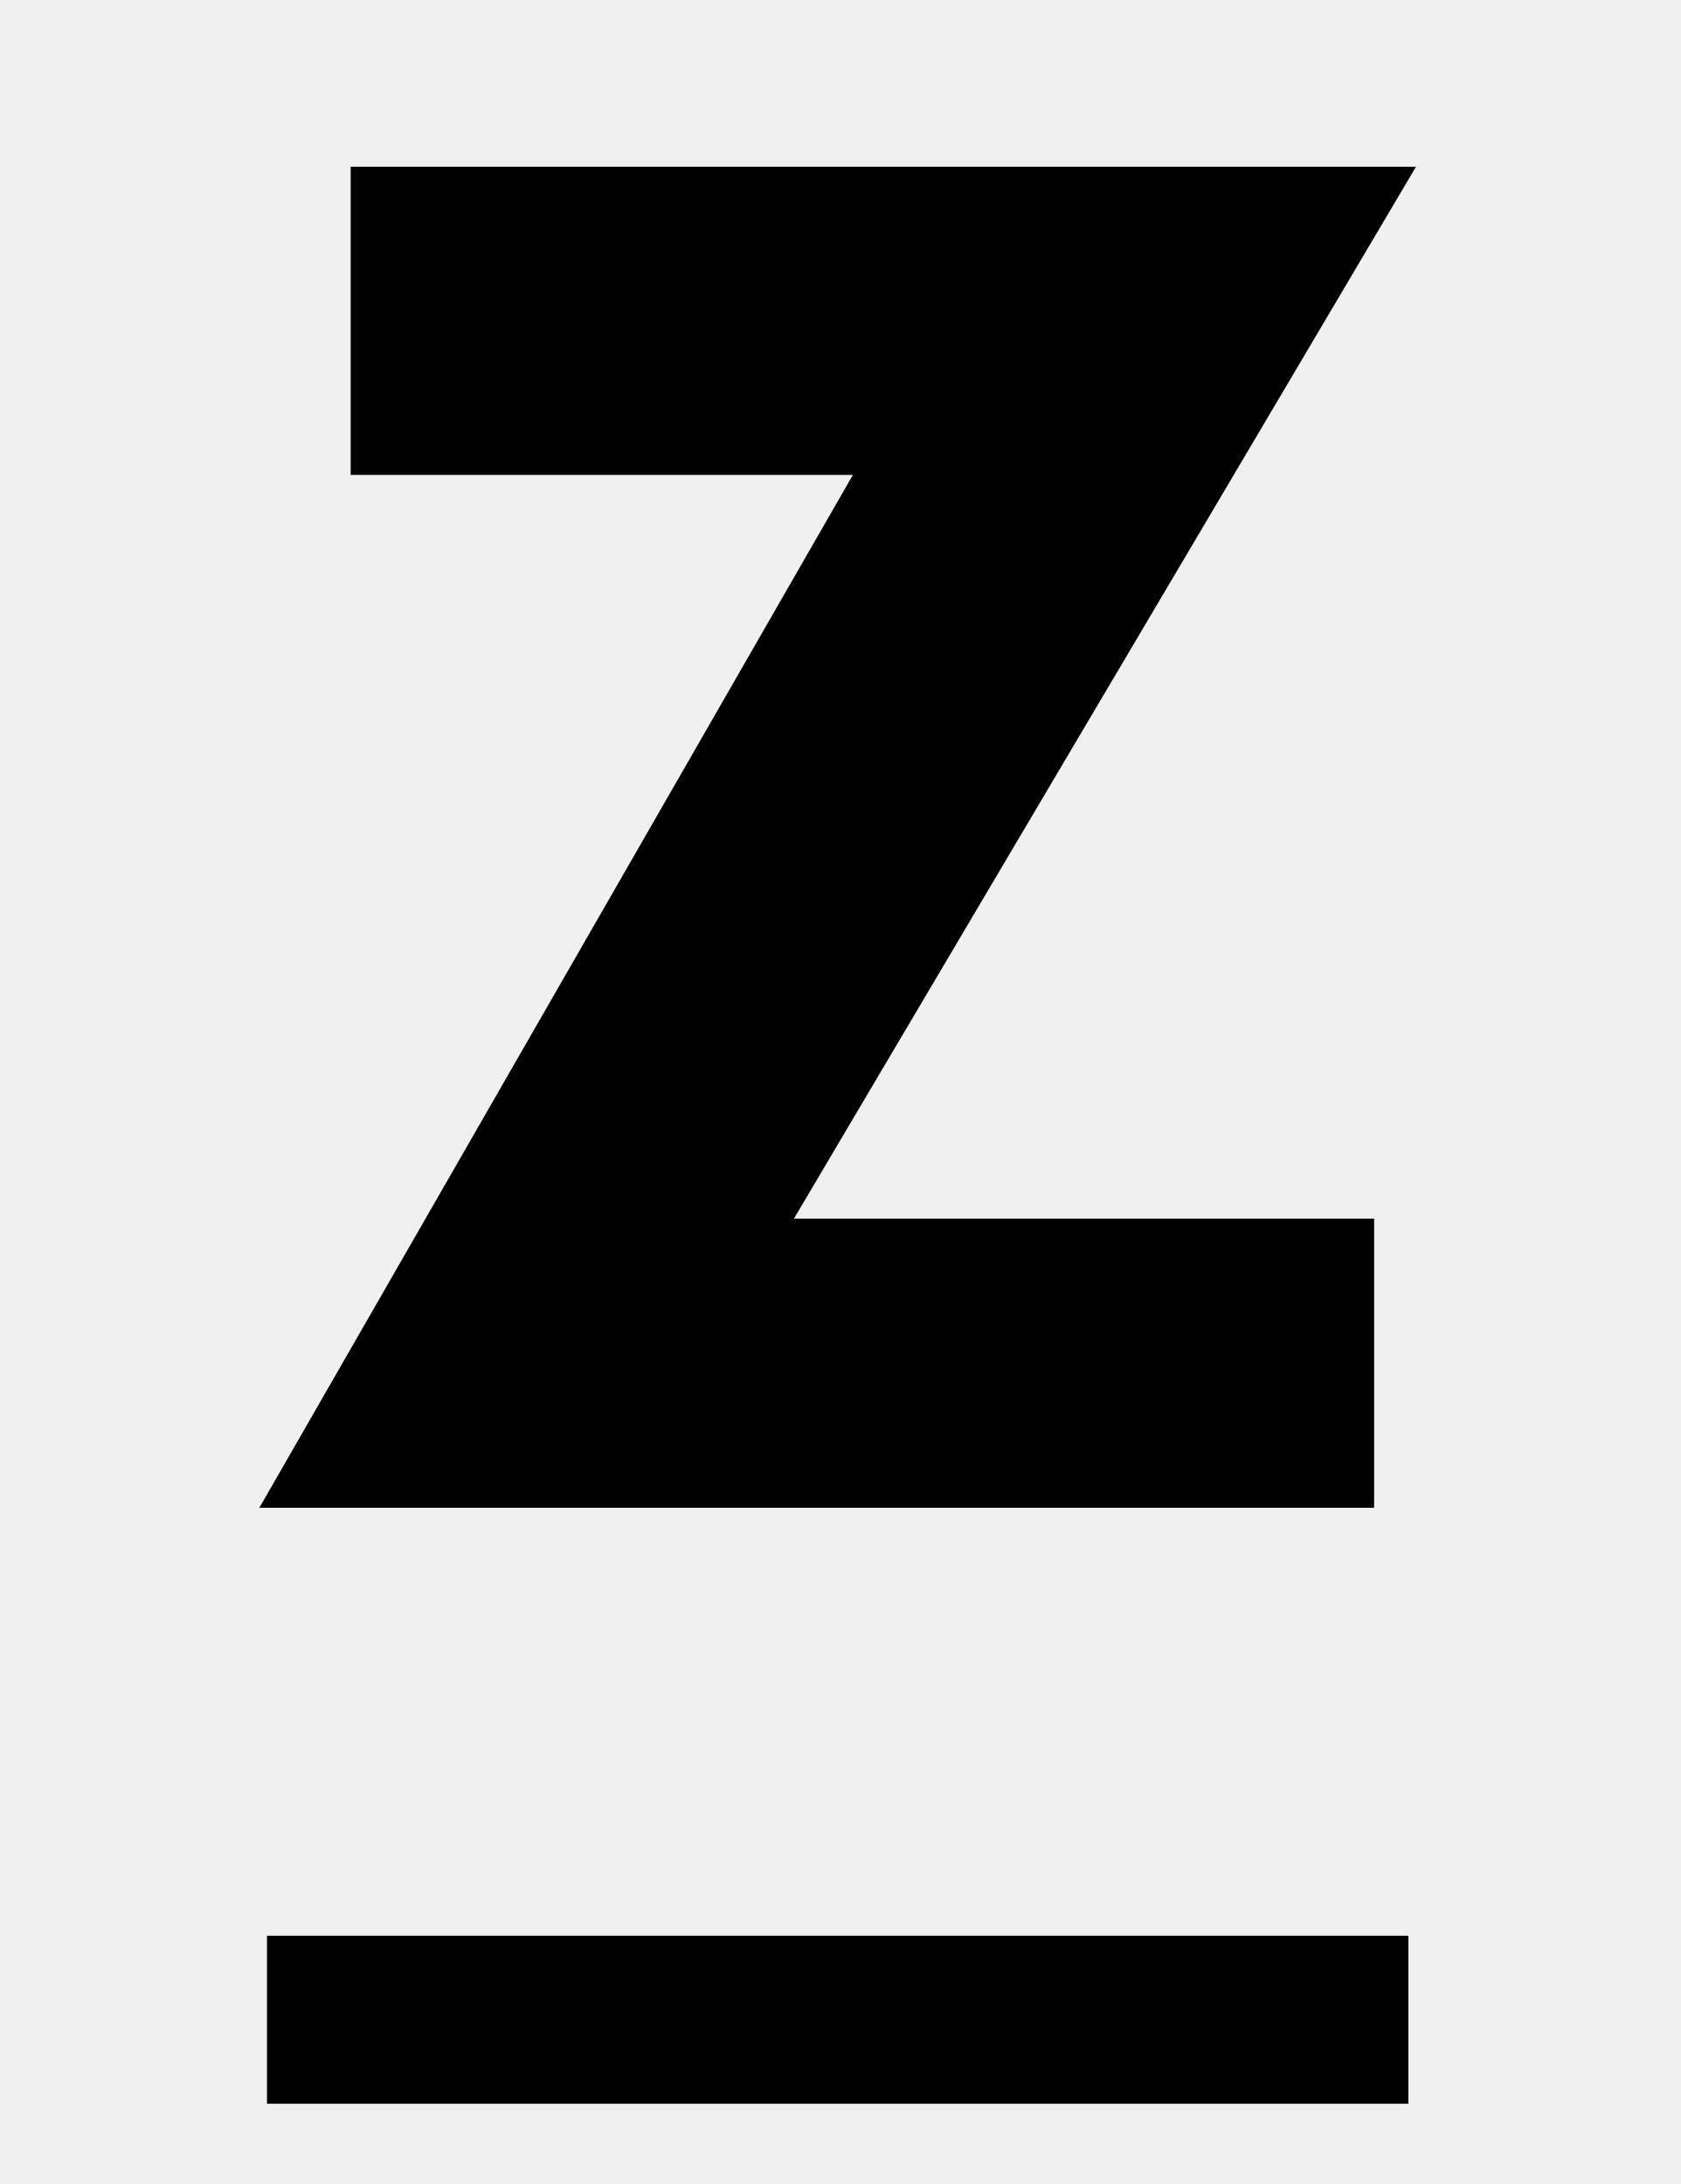
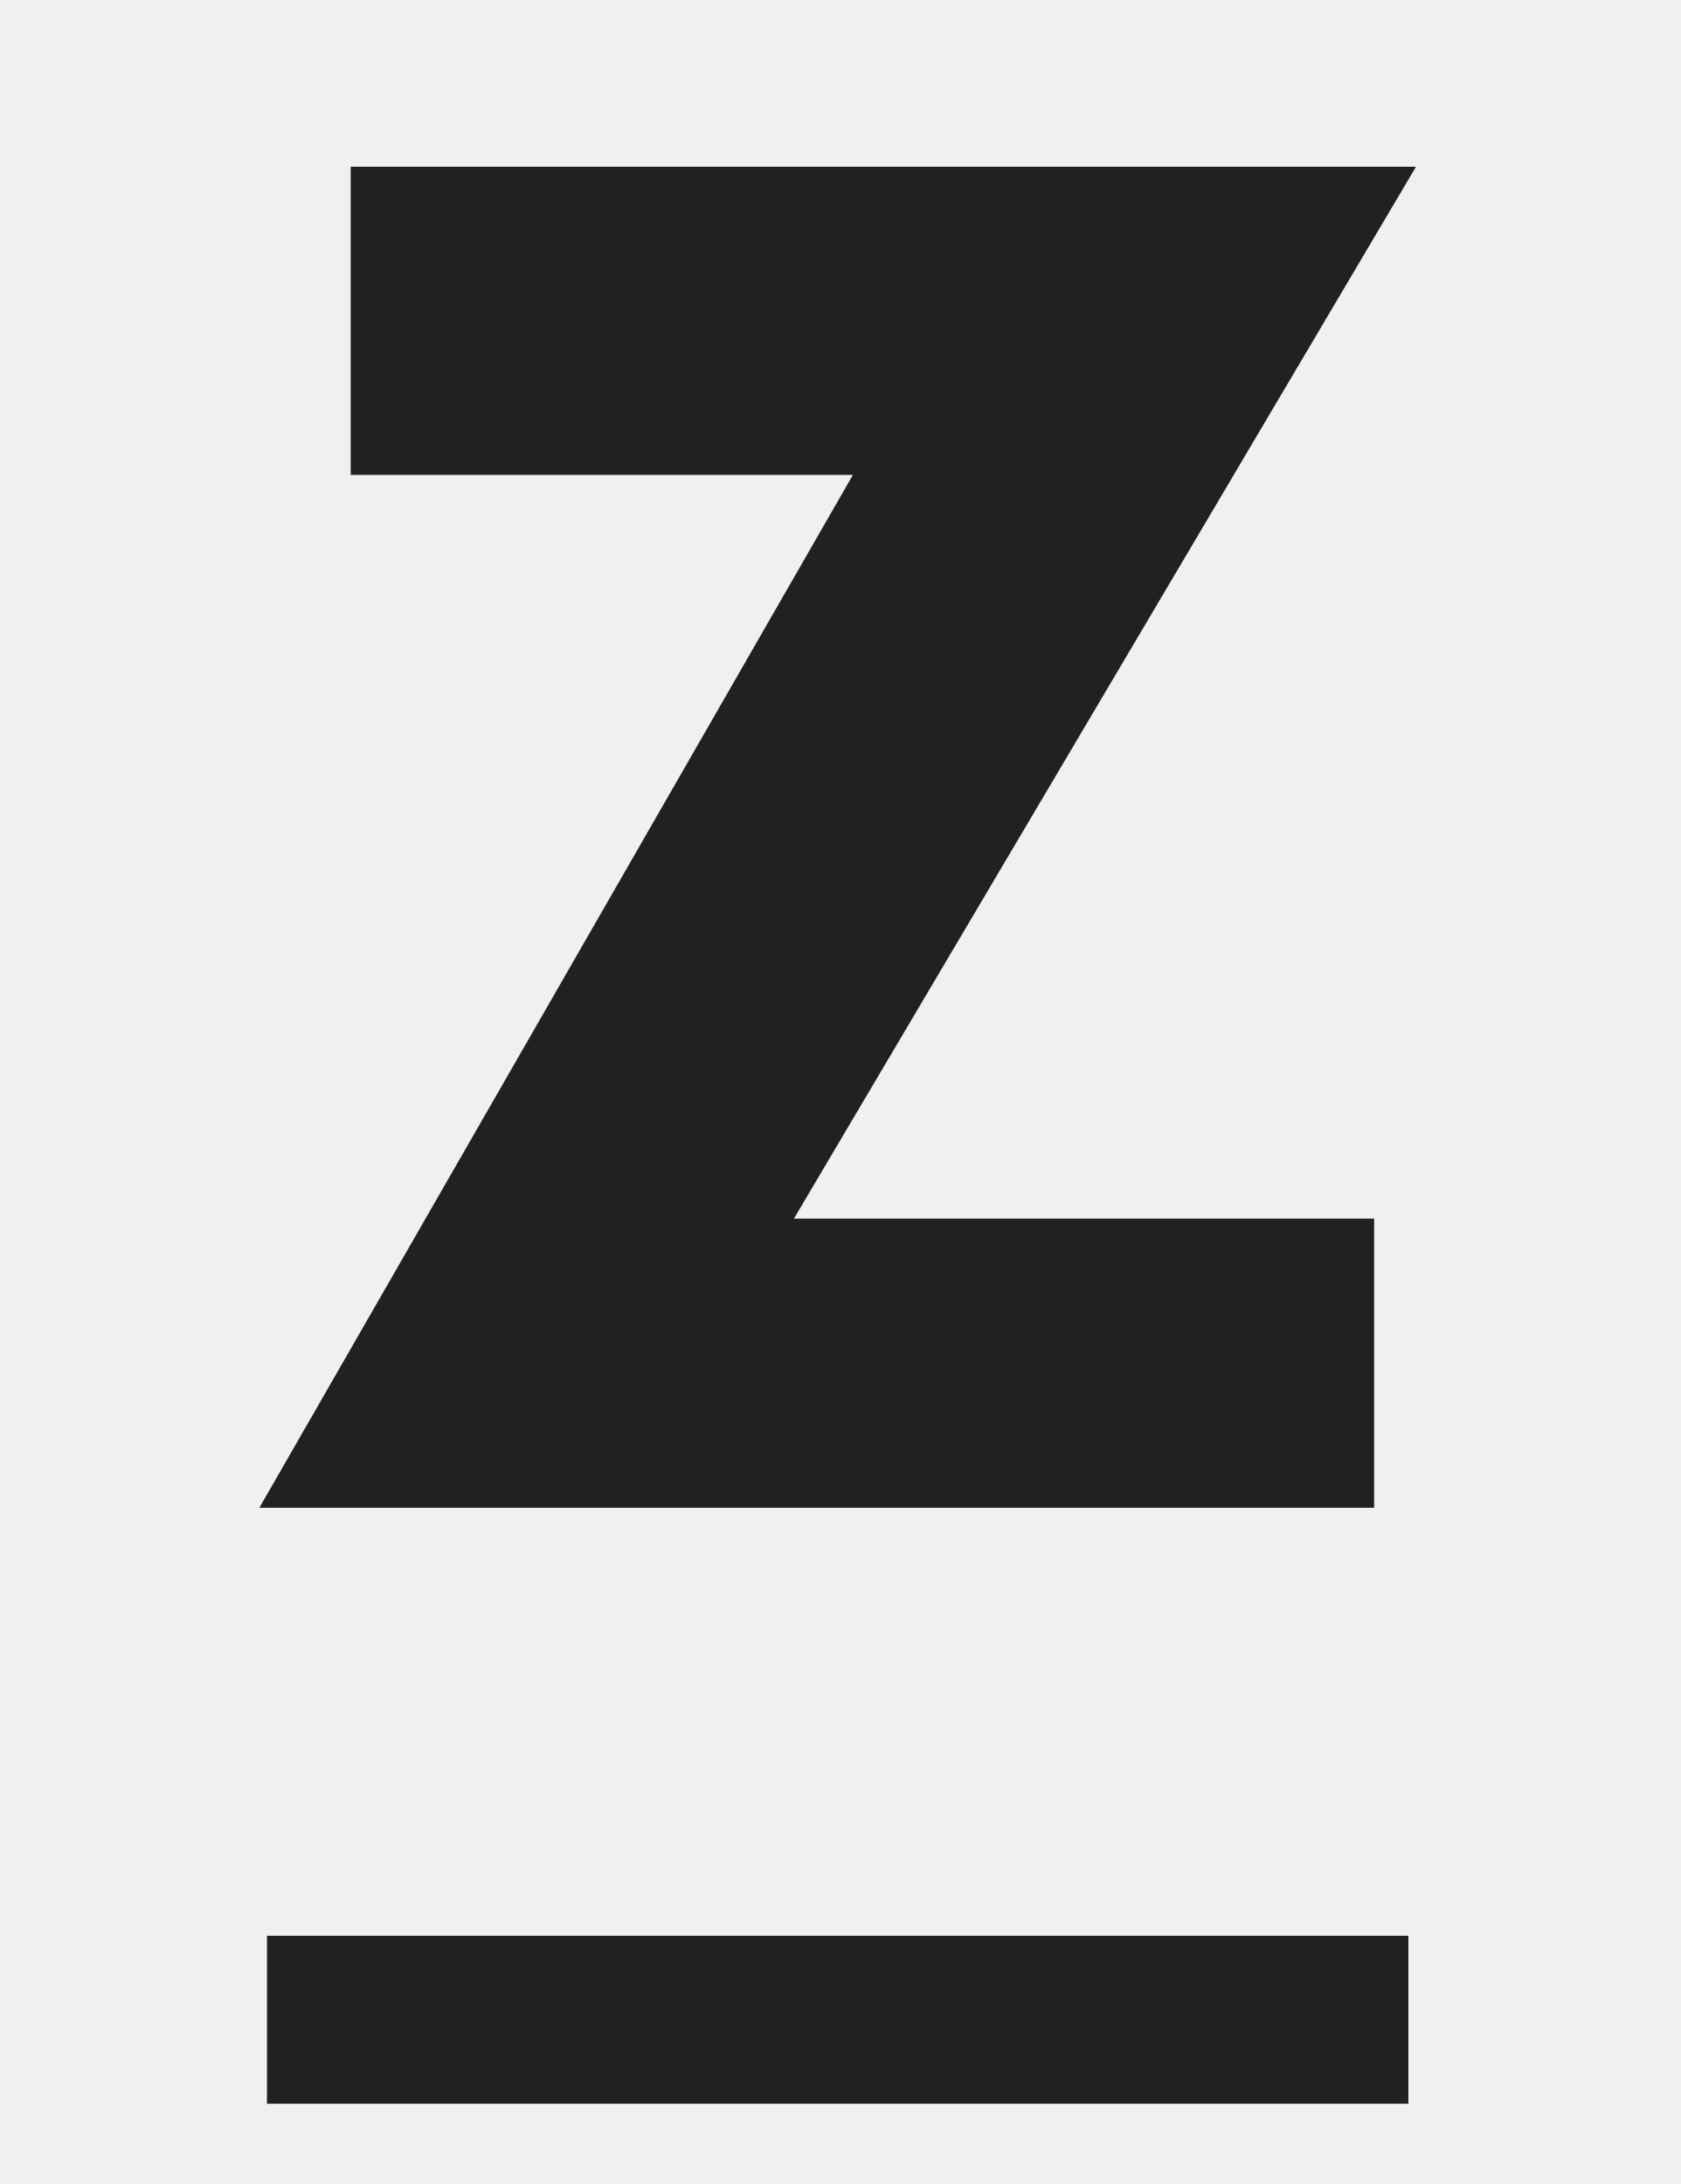
<svg xmlns="http://www.w3.org/2000/svg" width="100px" height="130px" viewBox="0 0 100 130" version="1.1">
  <g id="Page-1" stroke="none" stroke-width="1" fill="none" fill-rule="evenodd">
    <g id="Artboard" fill-rule="nonzero">
-       <polygon id="Shape" fill="#010101" points="50.762 28.268 20.871 28.268 20.871 9.926 84.275 9.926 47.253 72.536 81.784 72.536 81.784 89.748 15.436 89.748" />
-       <path d="M83.822,120.223 L15.89,120.223" id="Shape" stroke="#010101" stroke-width="10" fill="#FFFFFF" />
+       <polygon id="Shape" fill="#212121" points="50.762 28.268 20.871 28.268 20.871 9.926 84.275 9.926 47.253 72.536 81.784 72.536 81.784 89.748 15.436 89.748" />
+       <path d="M83.822,120.223 L15.89,120.223" id="Shape" stroke="#212121" stroke-width="10" fill="#FFFFFF" />
    </g>
  </g>
</svg>
